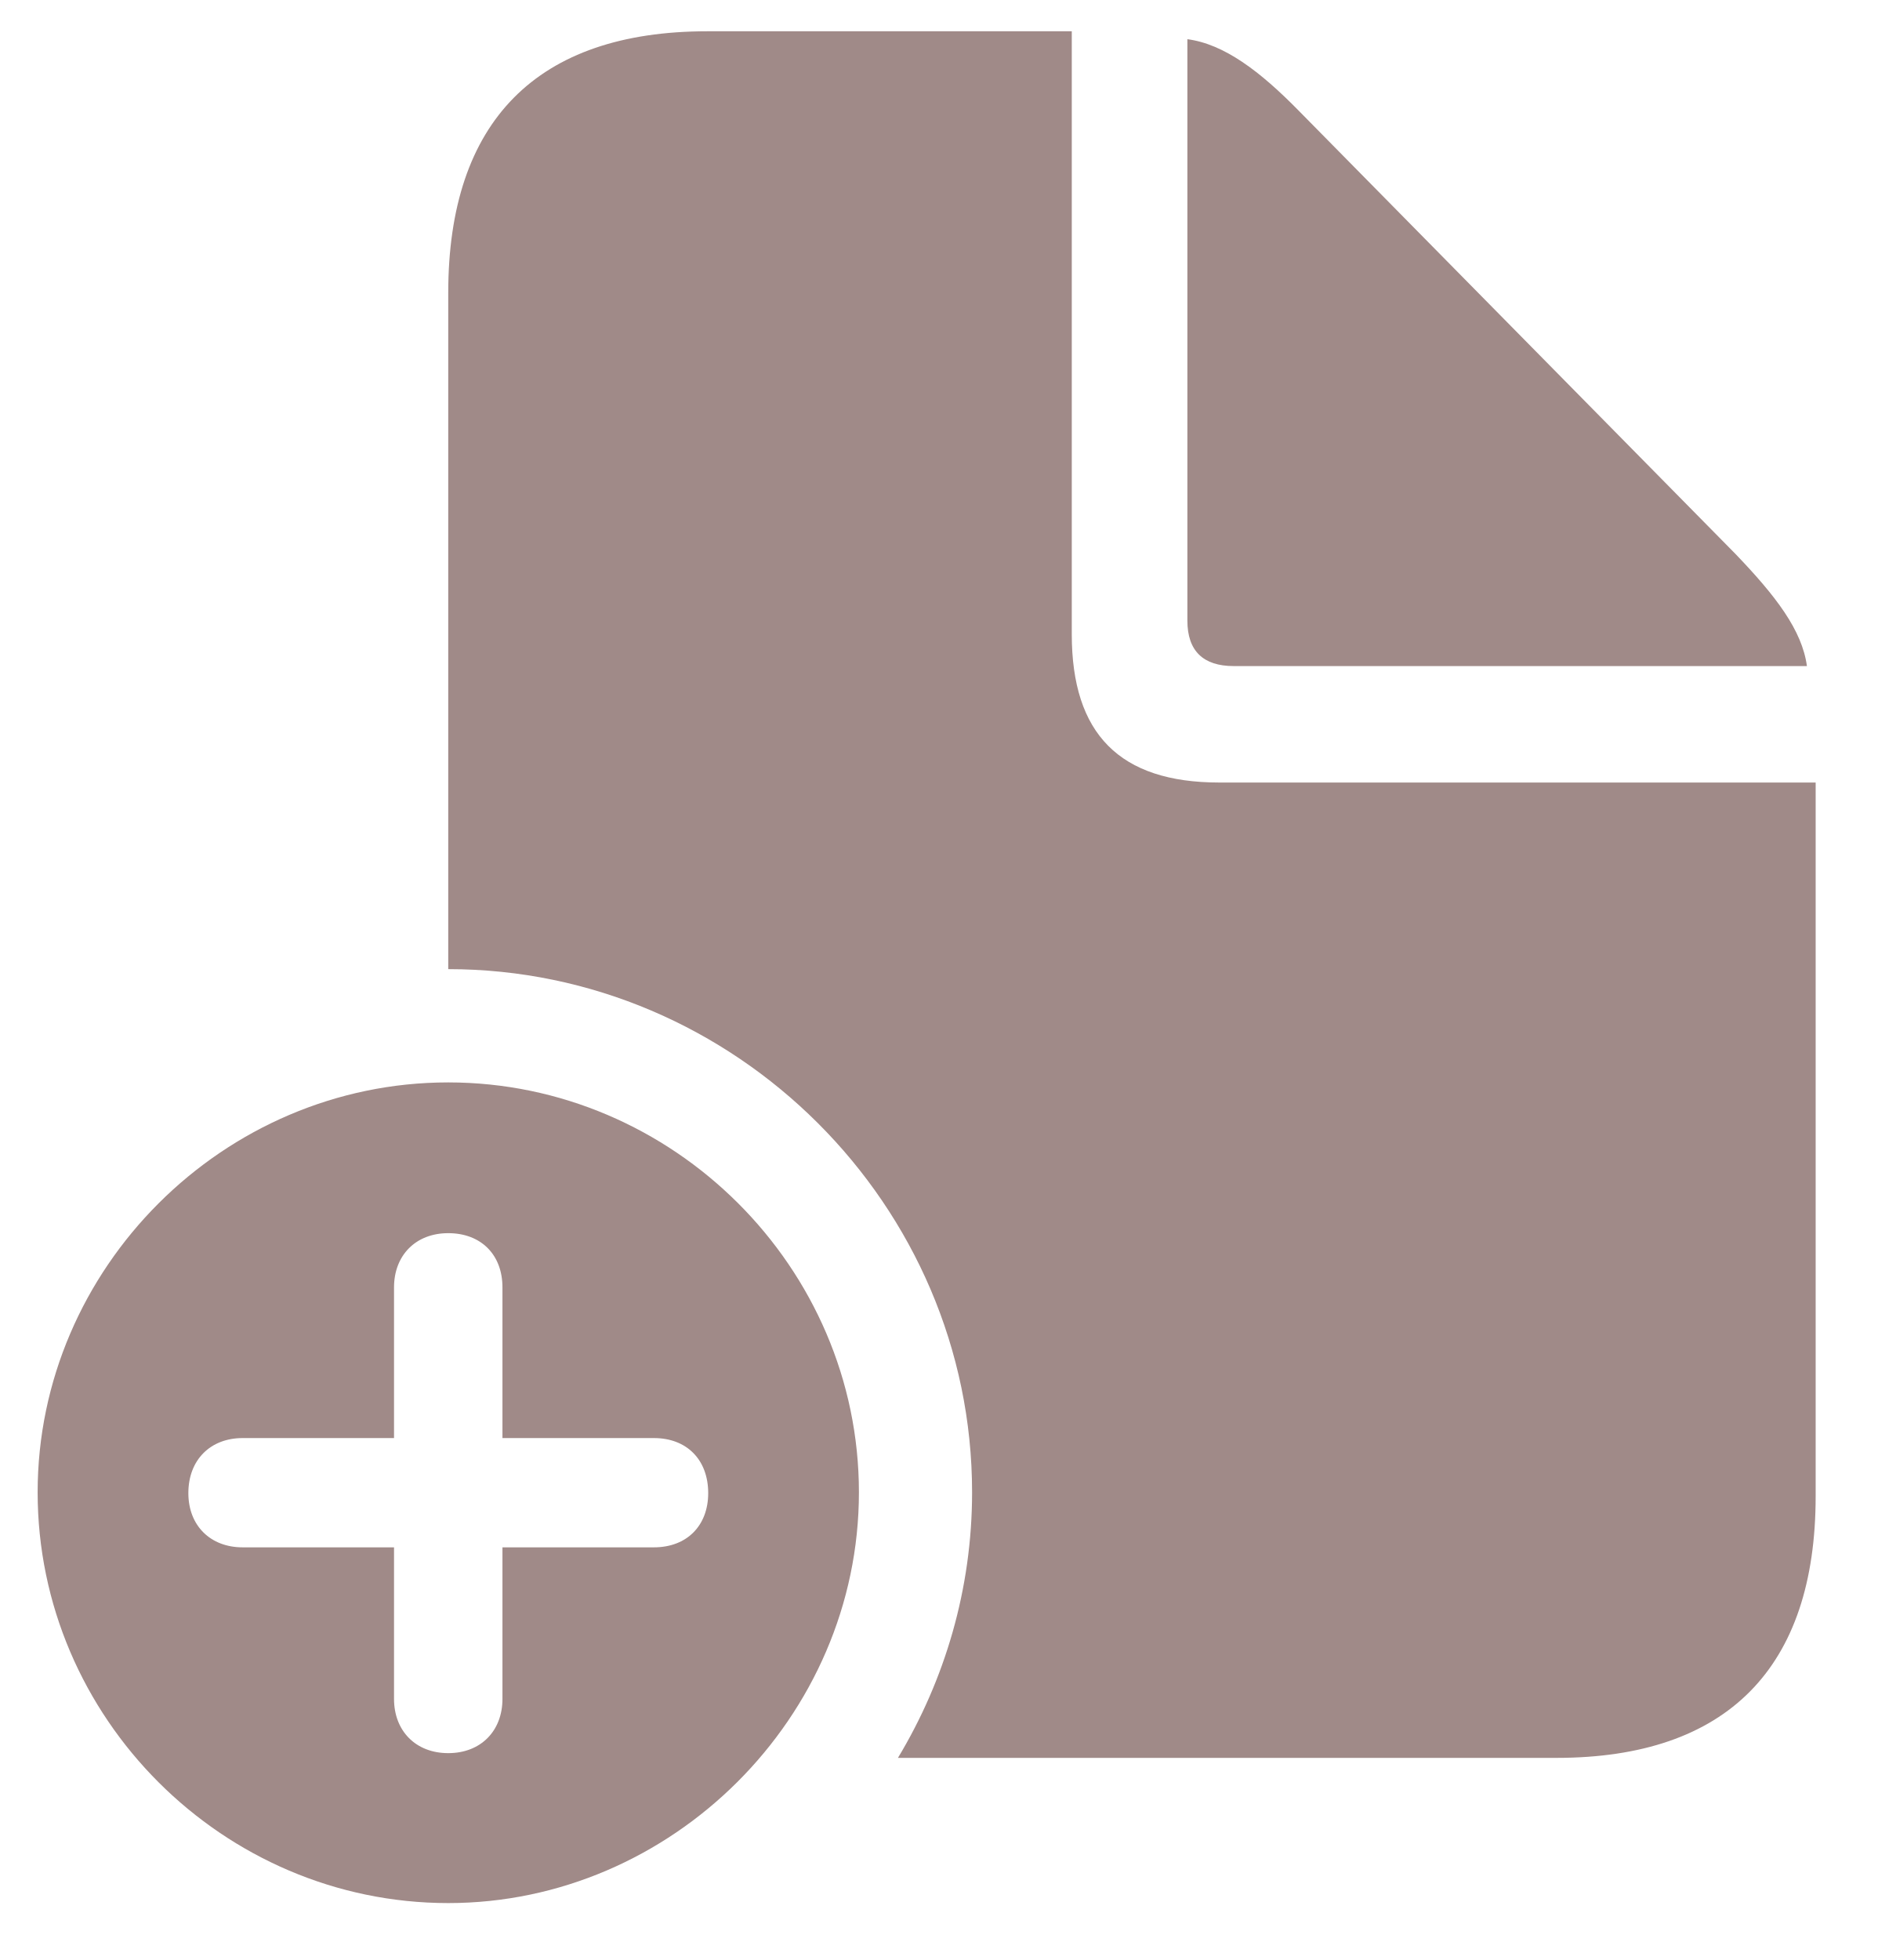
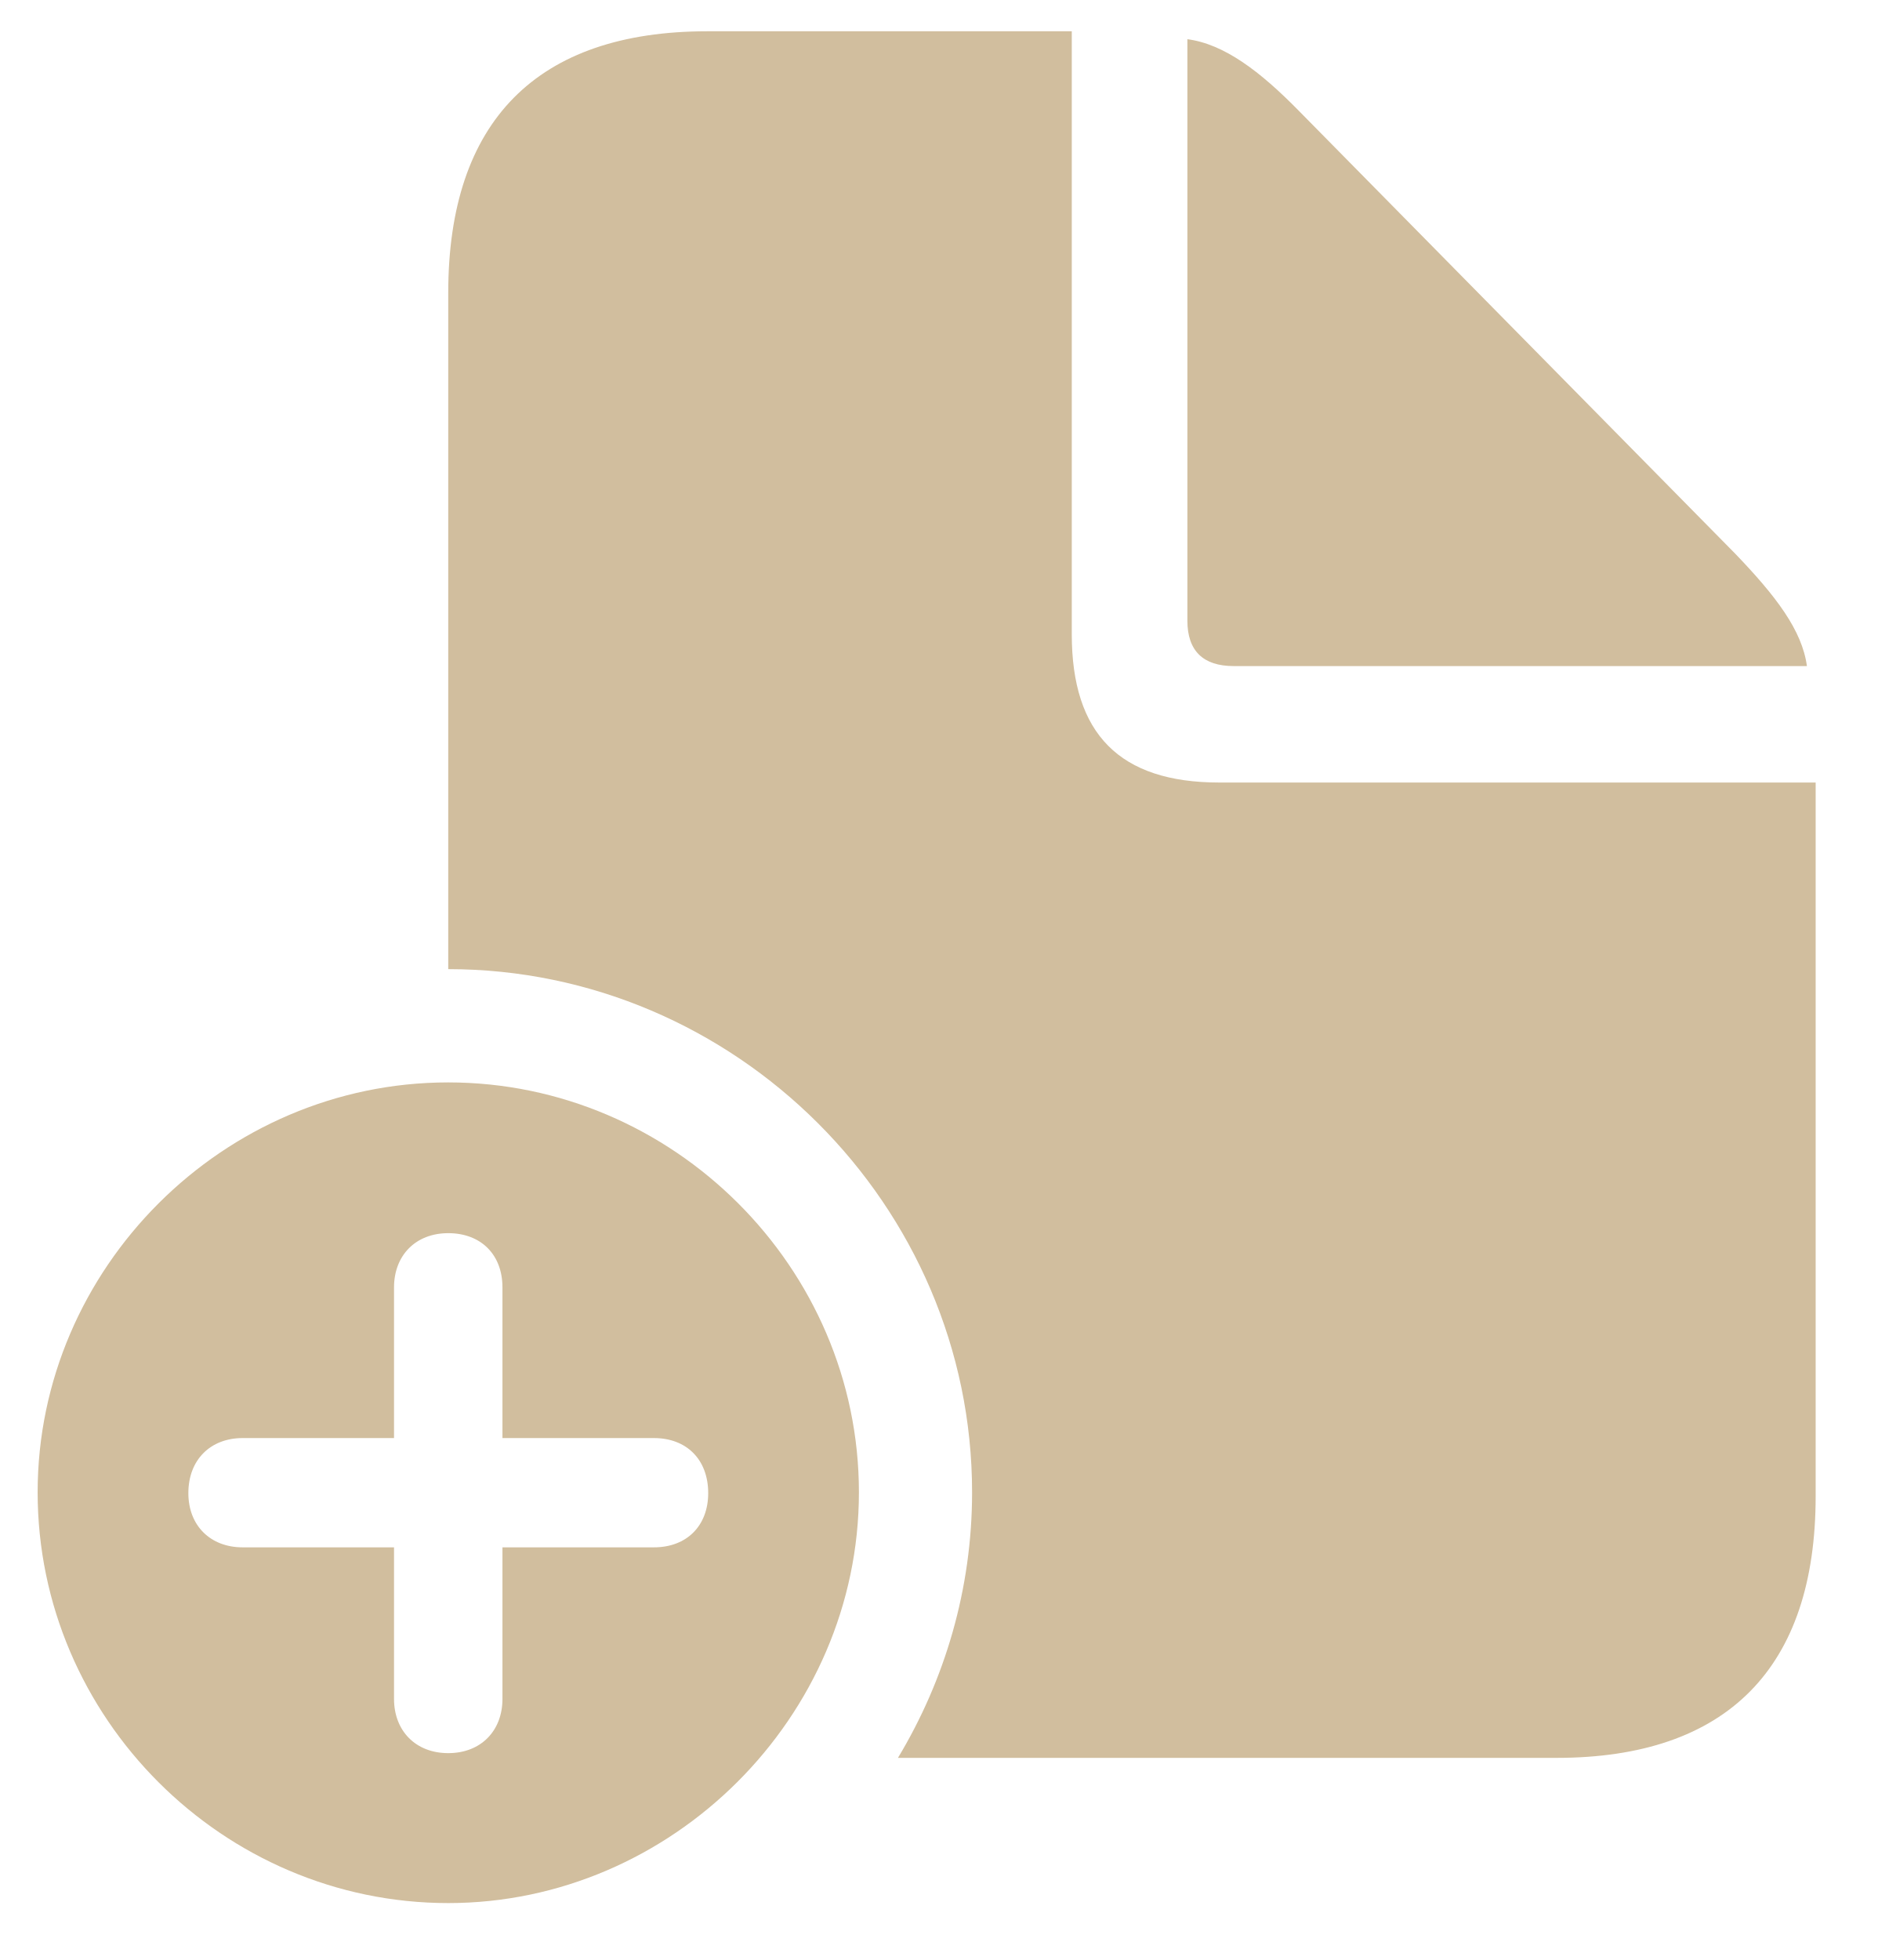
<svg xmlns="http://www.w3.org/2000/svg" width="23" height="24" viewBox="0 0 23 24" fill="none">
-   <path d="M5.49 11.867C9.006 11.867 11.906 14.758 11.906 18.273C11.906 19.455 11.574 20.568 10.998 21.525H19.064C21.154 21.525 22.238 20.422 22.238 18.322V9.582H14.934C13.713 9.582 13.127 8.986 13.127 7.766V0.383H8.664C6.574 0.383 5.49 1.486 5.49 3.586V11.867ZM15.109 8.156H22.131C22.072 7.717 21.75 7.297 21.252 6.779L15.91 1.359C15.432 0.871 14.992 0.539 14.543 0.48V7.6C14.543 7.971 14.738 8.156 15.109 8.156ZM5.49 23.303C8.225 23.303 10.52 21.027 10.52 18.273C10.52 15.52 8.244 13.254 5.49 13.254C2.736 13.254 0.461 15.529 0.461 18.273C0.461 21.037 2.736 23.303 5.49 23.303ZM5.49 21.467C5.09 21.467 4.826 21.193 4.826 20.803V18.947H2.971C2.58 18.947 2.307 18.684 2.307 18.283C2.307 17.873 2.58 17.609 2.971 17.609H4.826V15.764C4.826 15.373 5.09 15.1 5.49 15.1C5.891 15.1 6.154 15.363 6.154 15.764V17.609H8.01C8.41 17.609 8.674 17.873 8.674 18.283C8.674 18.684 8.41 18.947 8.01 18.947H6.154V20.803C6.154 21.193 5.891 21.467 5.49 21.467Z" fill="#A08A88" />
+   <path d="M5.49 11.867C9.006 11.867 11.906 14.758 11.906 18.273C11.906 19.455 11.574 20.568 10.998 21.525H19.064C21.154 21.525 22.238 20.422 22.238 18.322V9.582H14.934C13.713 9.582 13.127 8.986 13.127 7.766V0.383H8.664C6.574 0.383 5.49 1.486 5.49 3.586V11.867ZM15.109 8.156H22.131C22.072 7.717 21.75 7.297 21.252 6.779L15.91 1.359C15.432 0.871 14.992 0.539 14.543 0.48V7.6C14.543 7.971 14.738 8.156 15.109 8.156ZM5.49 23.303C8.225 23.303 10.52 21.027 10.52 18.273C10.52 15.52 8.244 13.254 5.49 13.254C2.736 13.254 0.461 15.529 0.461 18.273C0.461 21.037 2.736 23.303 5.49 23.303ZM5.49 21.467C5.09 21.467 4.826 21.193 4.826 20.803V18.947H2.971C2.58 18.947 2.307 18.684 2.307 18.283C2.307 17.873 2.58 17.609 2.971 17.609H4.826V15.764C4.826 15.373 5.09 15.1 5.49 15.1C5.891 15.1 6.154 15.363 6.154 15.764V17.609H8.01C8.41 17.609 8.674 17.873 8.674 18.283C8.674 18.684 8.41 18.947 8.01 18.947H6.154V20.803C6.154 21.193 5.891 21.467 5.49 21.467Z" fill="#D1BE9E" />
</svg>
